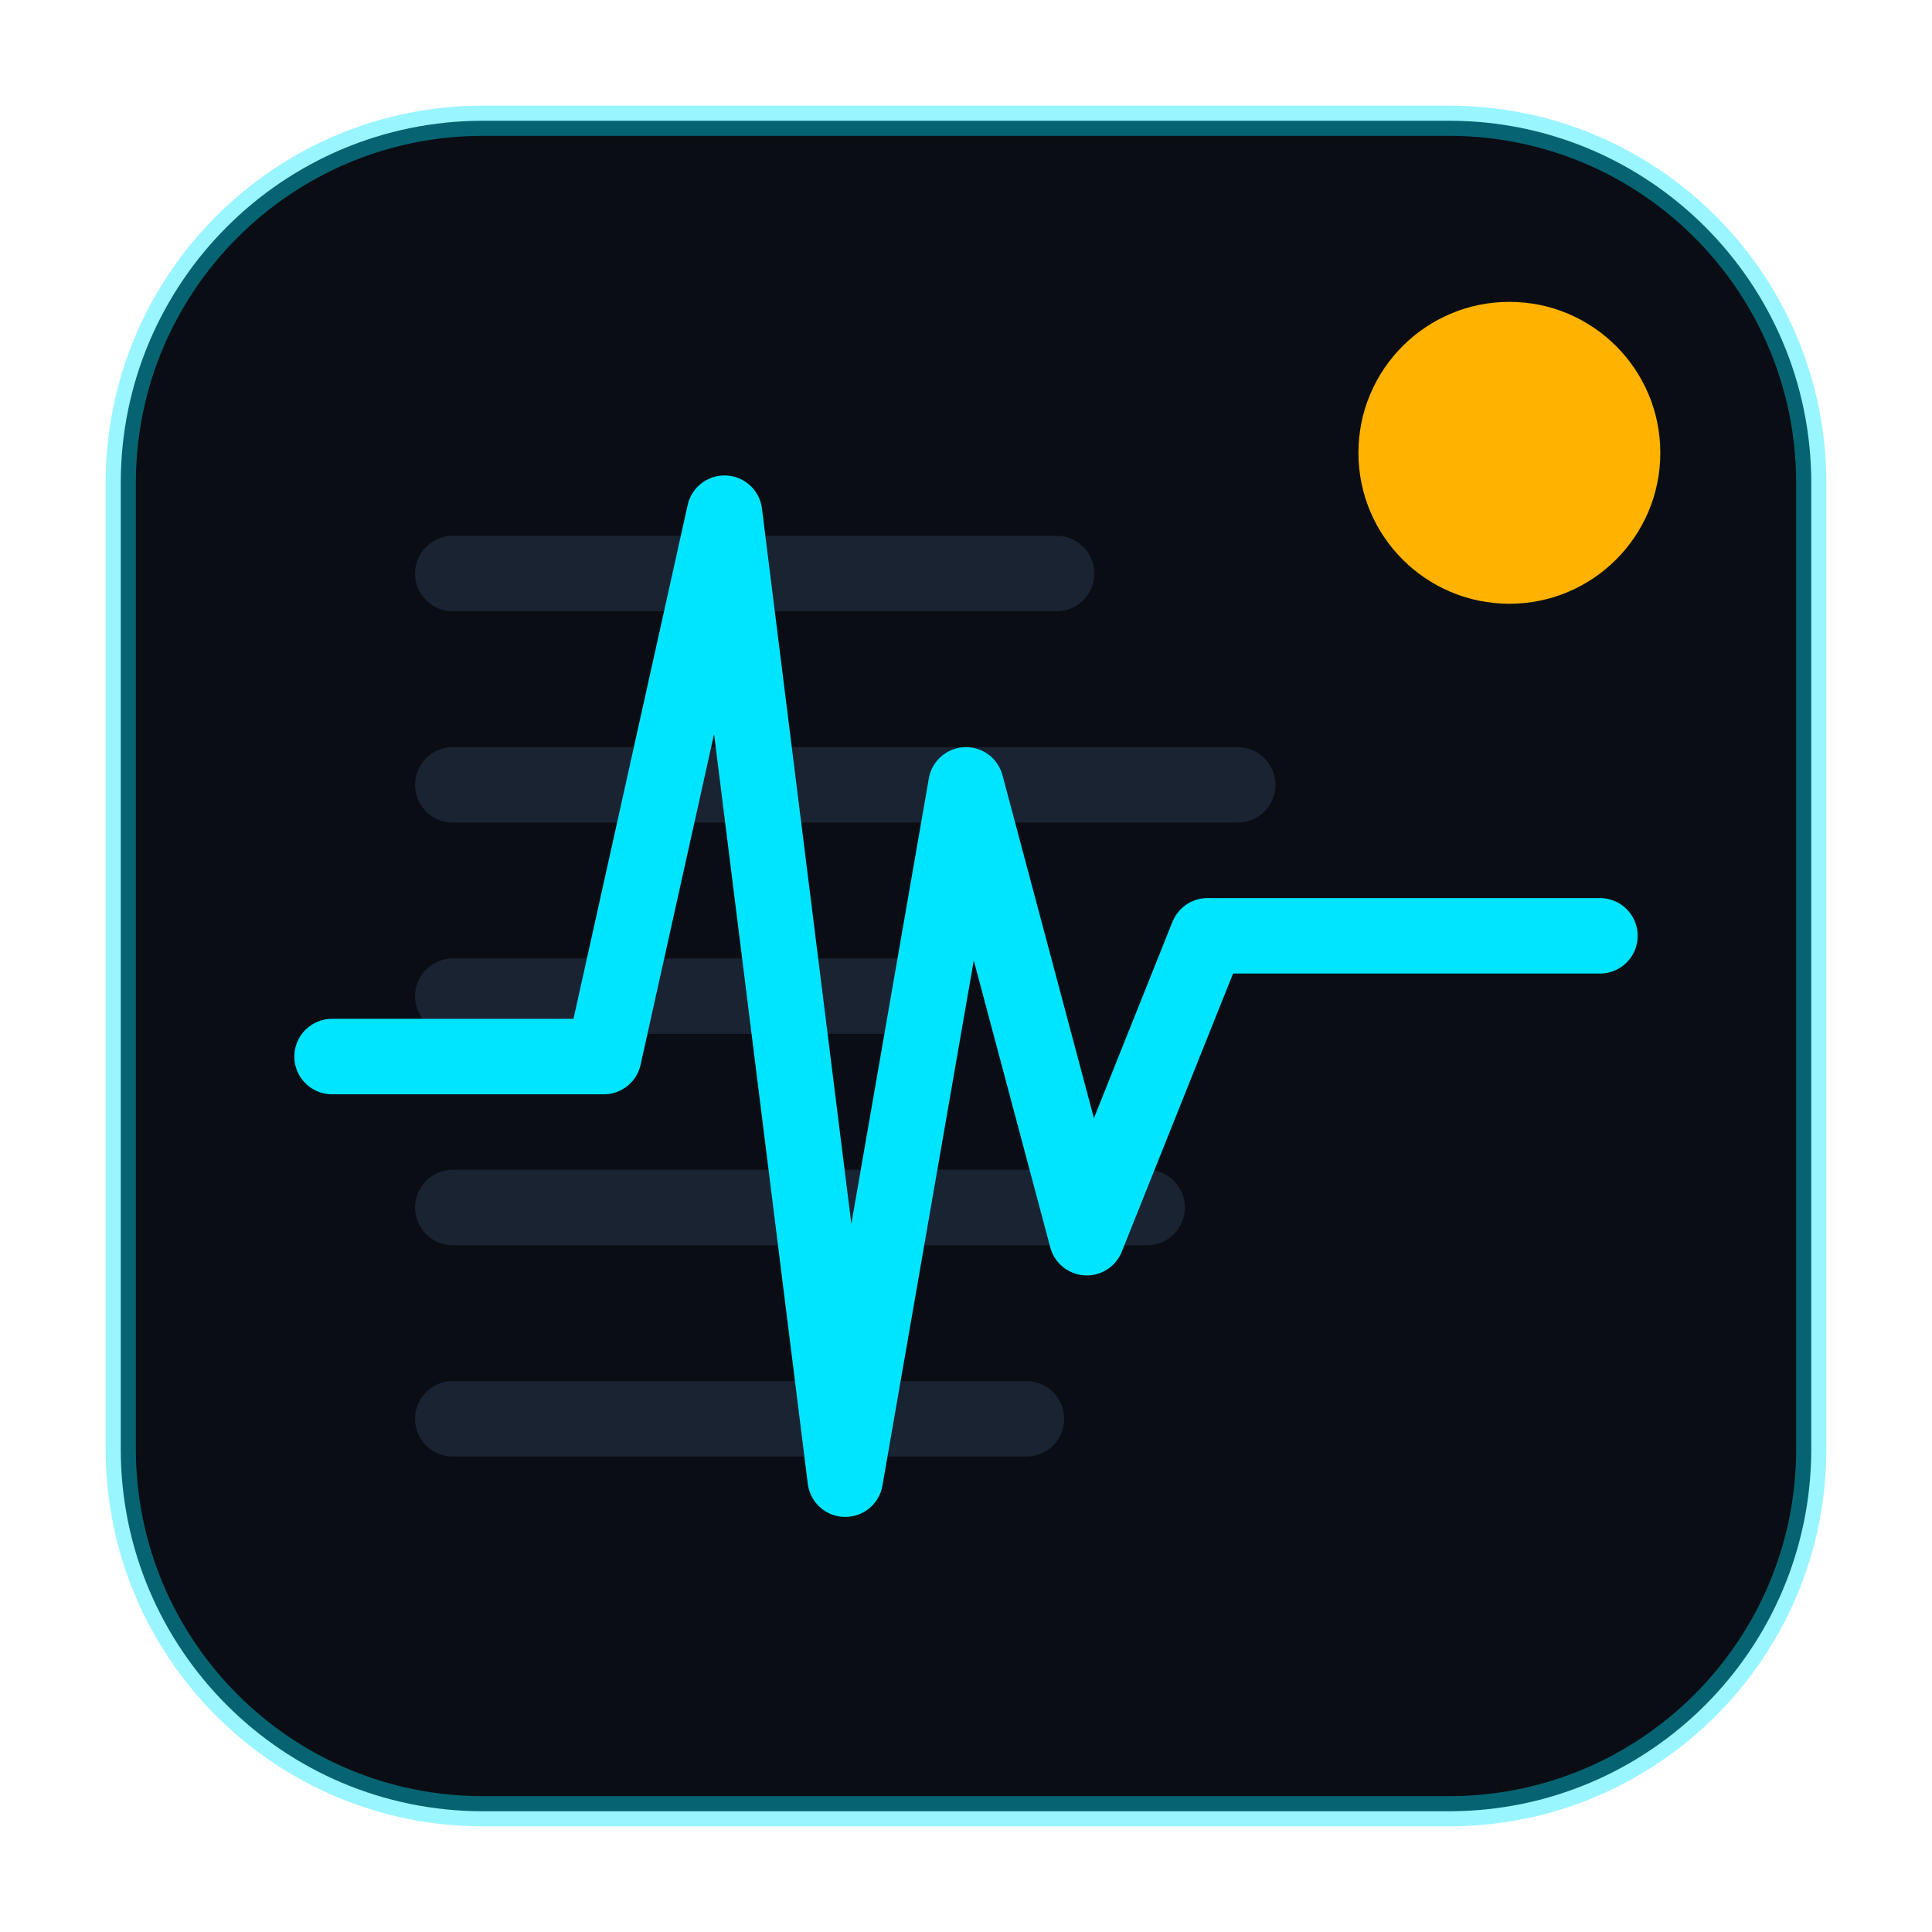
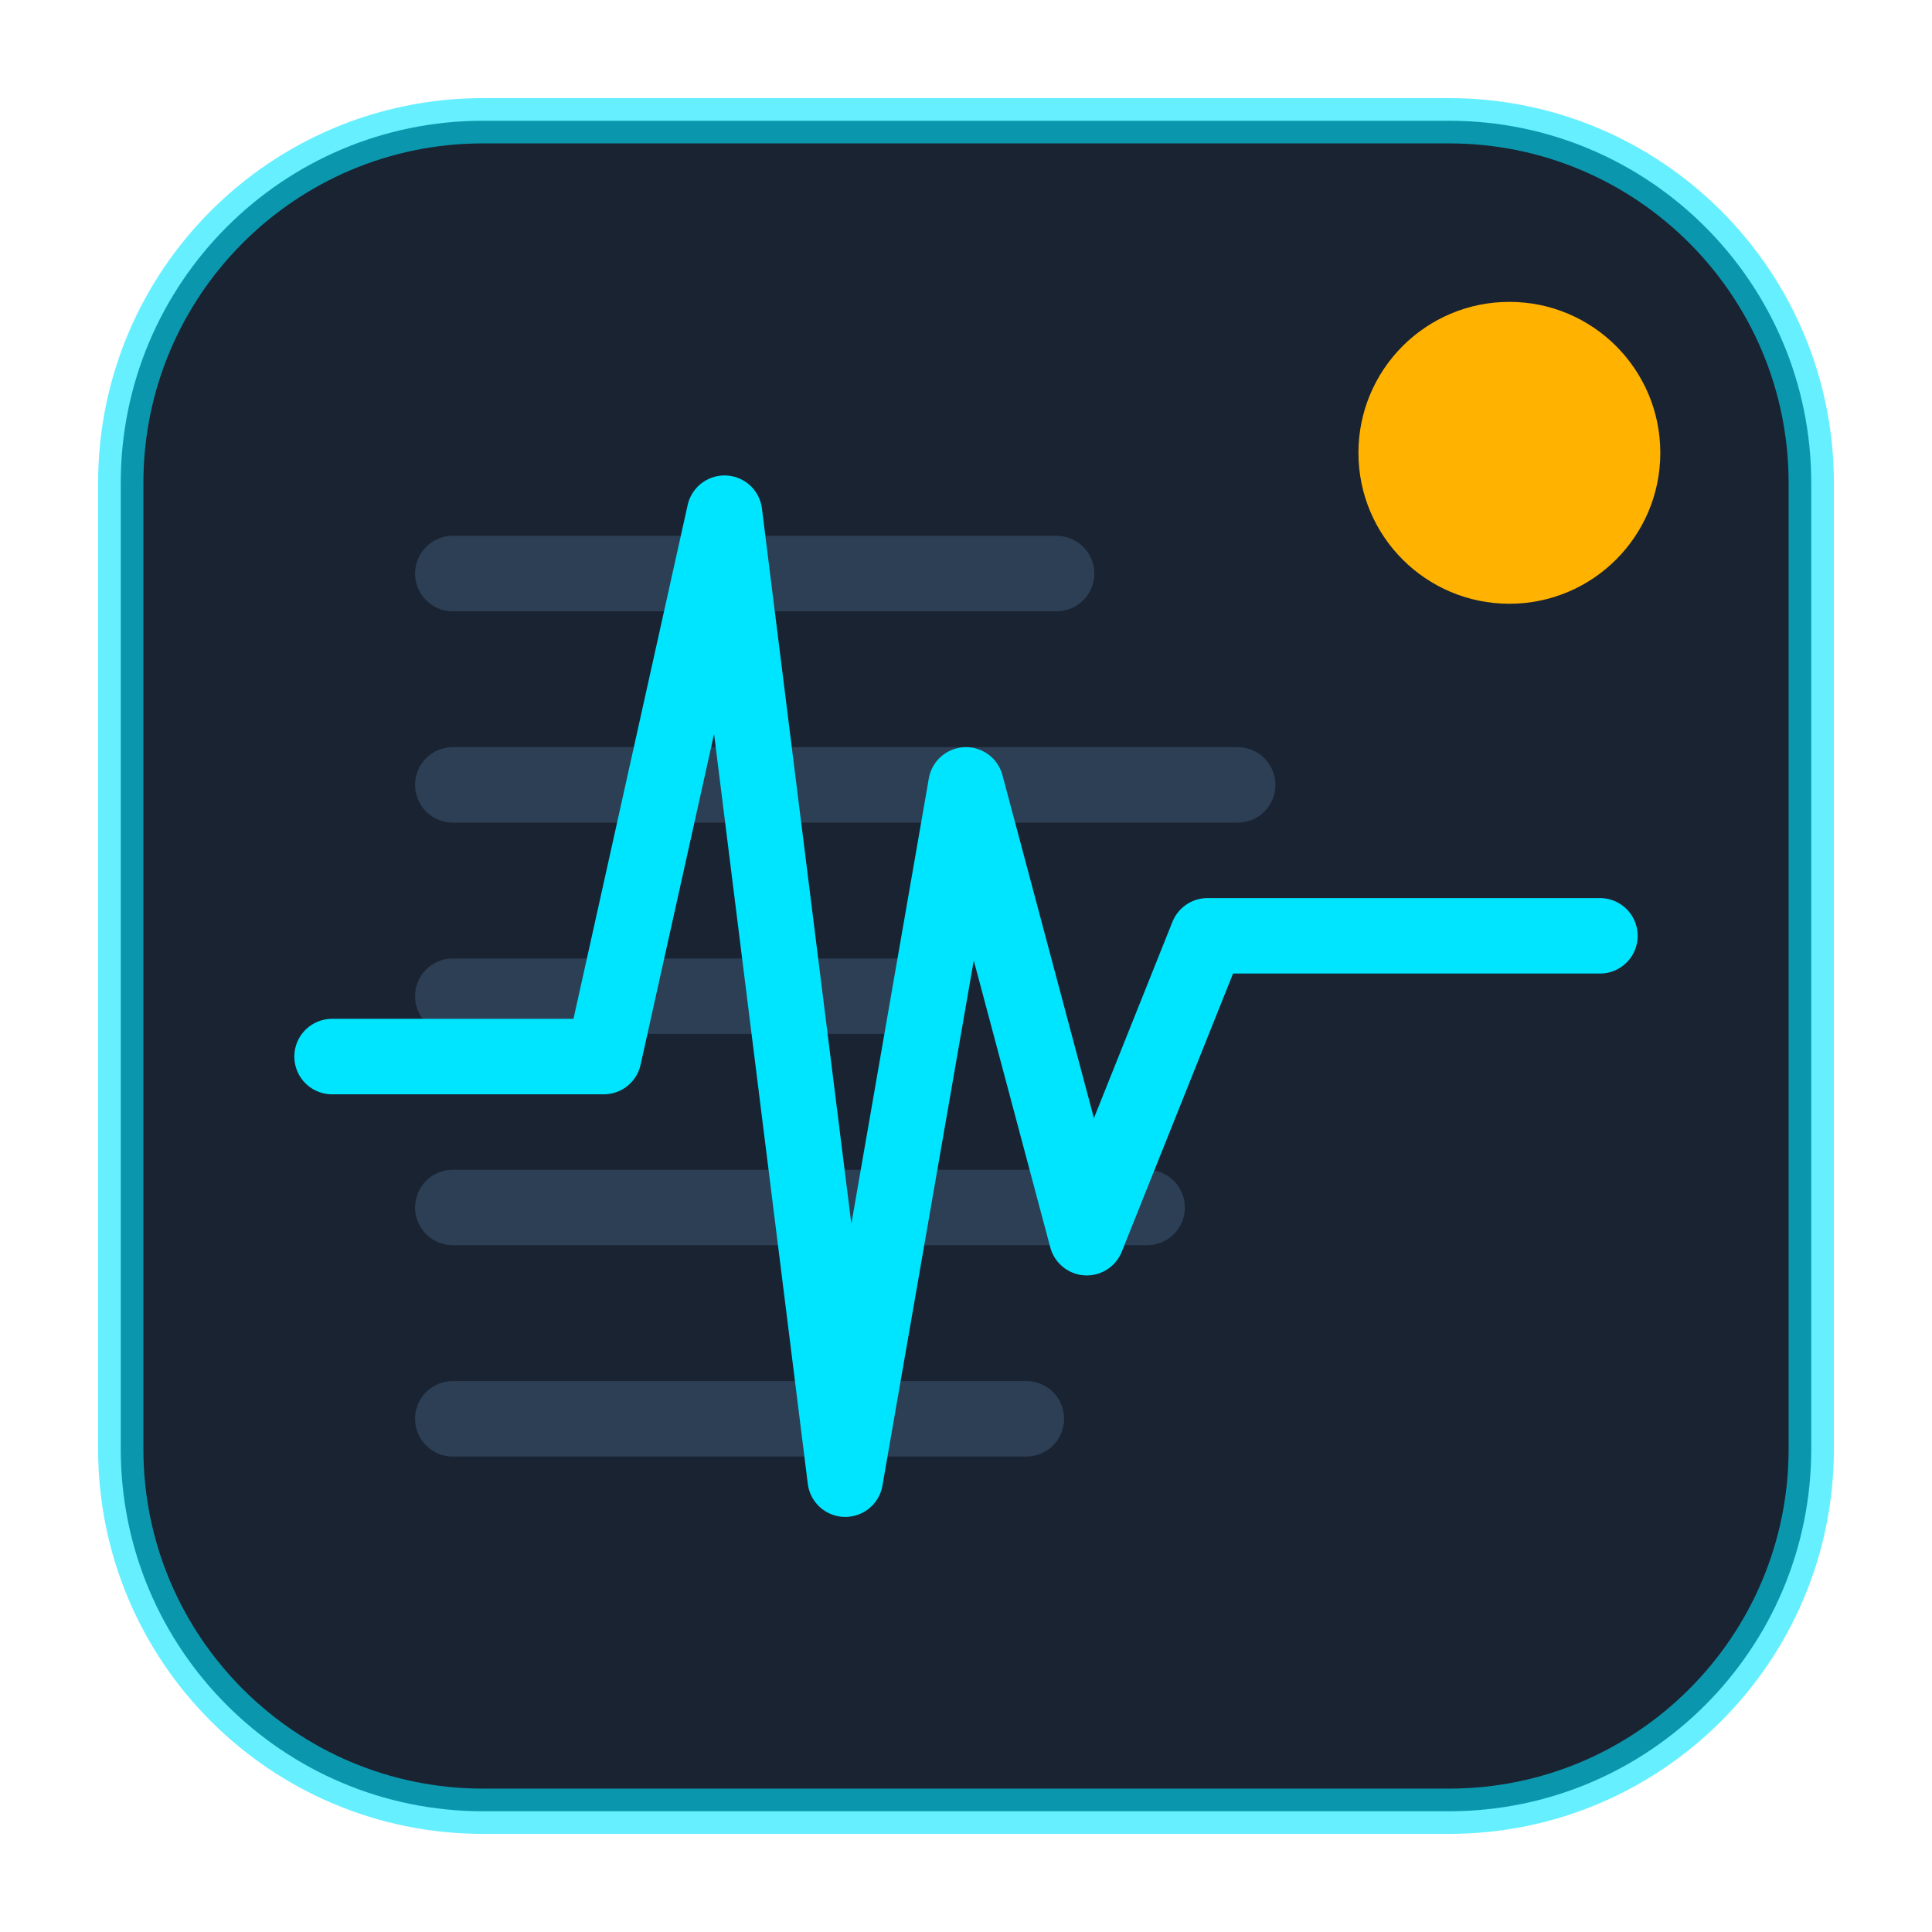
<svg xmlns="http://www.w3.org/2000/svg" viewBox="0 0 128 128" width="128" height="128">
-   <rect x="8" y="8" width="112" height="112" rx="24" ry="24" fill="#0a0e14" />
-   <rect x="8" y="8" width="112" height="112" rx="24" ry="24" fill="none" stroke="#00e5ff" stroke-width="2" opacity="0.4" />
-   <line x1="30" y1="38" x2="70" y2="38" stroke="#1a2332" stroke-width="5" stroke-linecap="round" />
-   <line x1="30" y1="52" x2="82" y2="52" stroke="#1a2332" stroke-width="5" stroke-linecap="round" />
-   <line x1="30" y1="66" x2="60" y2="66" stroke="#1a2332" stroke-width="5" stroke-linecap="round" />
-   <line x1="30" y1="80" x2="76" y2="80" stroke="#1a2332" stroke-width="5" stroke-linecap="round" />
-   <line x1="30" y1="94" x2="68" y2="94" stroke="#1a2332" stroke-width="5" stroke-linecap="round" />
+   <rect x="8" y="8" width="112" height="112" rx="24" ry="24" fill="#1a2332" />
+   <rect x="8" y="8" width="112" height="112" rx="24" ry="24" fill="none" stroke="#00e5ff" stroke-width="3" opacity="0.6" />
+   <line x1="30" y1="38" x2="70" y2="38" stroke="#2d3f54" stroke-width="5" stroke-linecap="round" />
+   <line x1="30" y1="52" x2="82" y2="52" stroke="#2d3f54" stroke-width="5" stroke-linecap="round" />
+   <line x1="30" y1="66" x2="60" y2="66" stroke="#2d3f54" stroke-width="5" stroke-linecap="round" />
+   <line x1="30" y1="80" x2="76" y2="80" stroke="#2d3f54" stroke-width="5" stroke-linecap="round" />
+   <line x1="30" y1="94" x2="68" y2="94" stroke="#2d3f54" stroke-width="5" stroke-linecap="round" />
  <polyline points="22,70 40,70 48,34 56,98 64,52 72,82 80,62 92,62 106,62" fill="none" stroke="#00e5ff" stroke-width="5" stroke-linecap="round" stroke-linejoin="round" />
  <circle cx="100" cy="30" r="10" fill="#ffb300" />
</svg>
